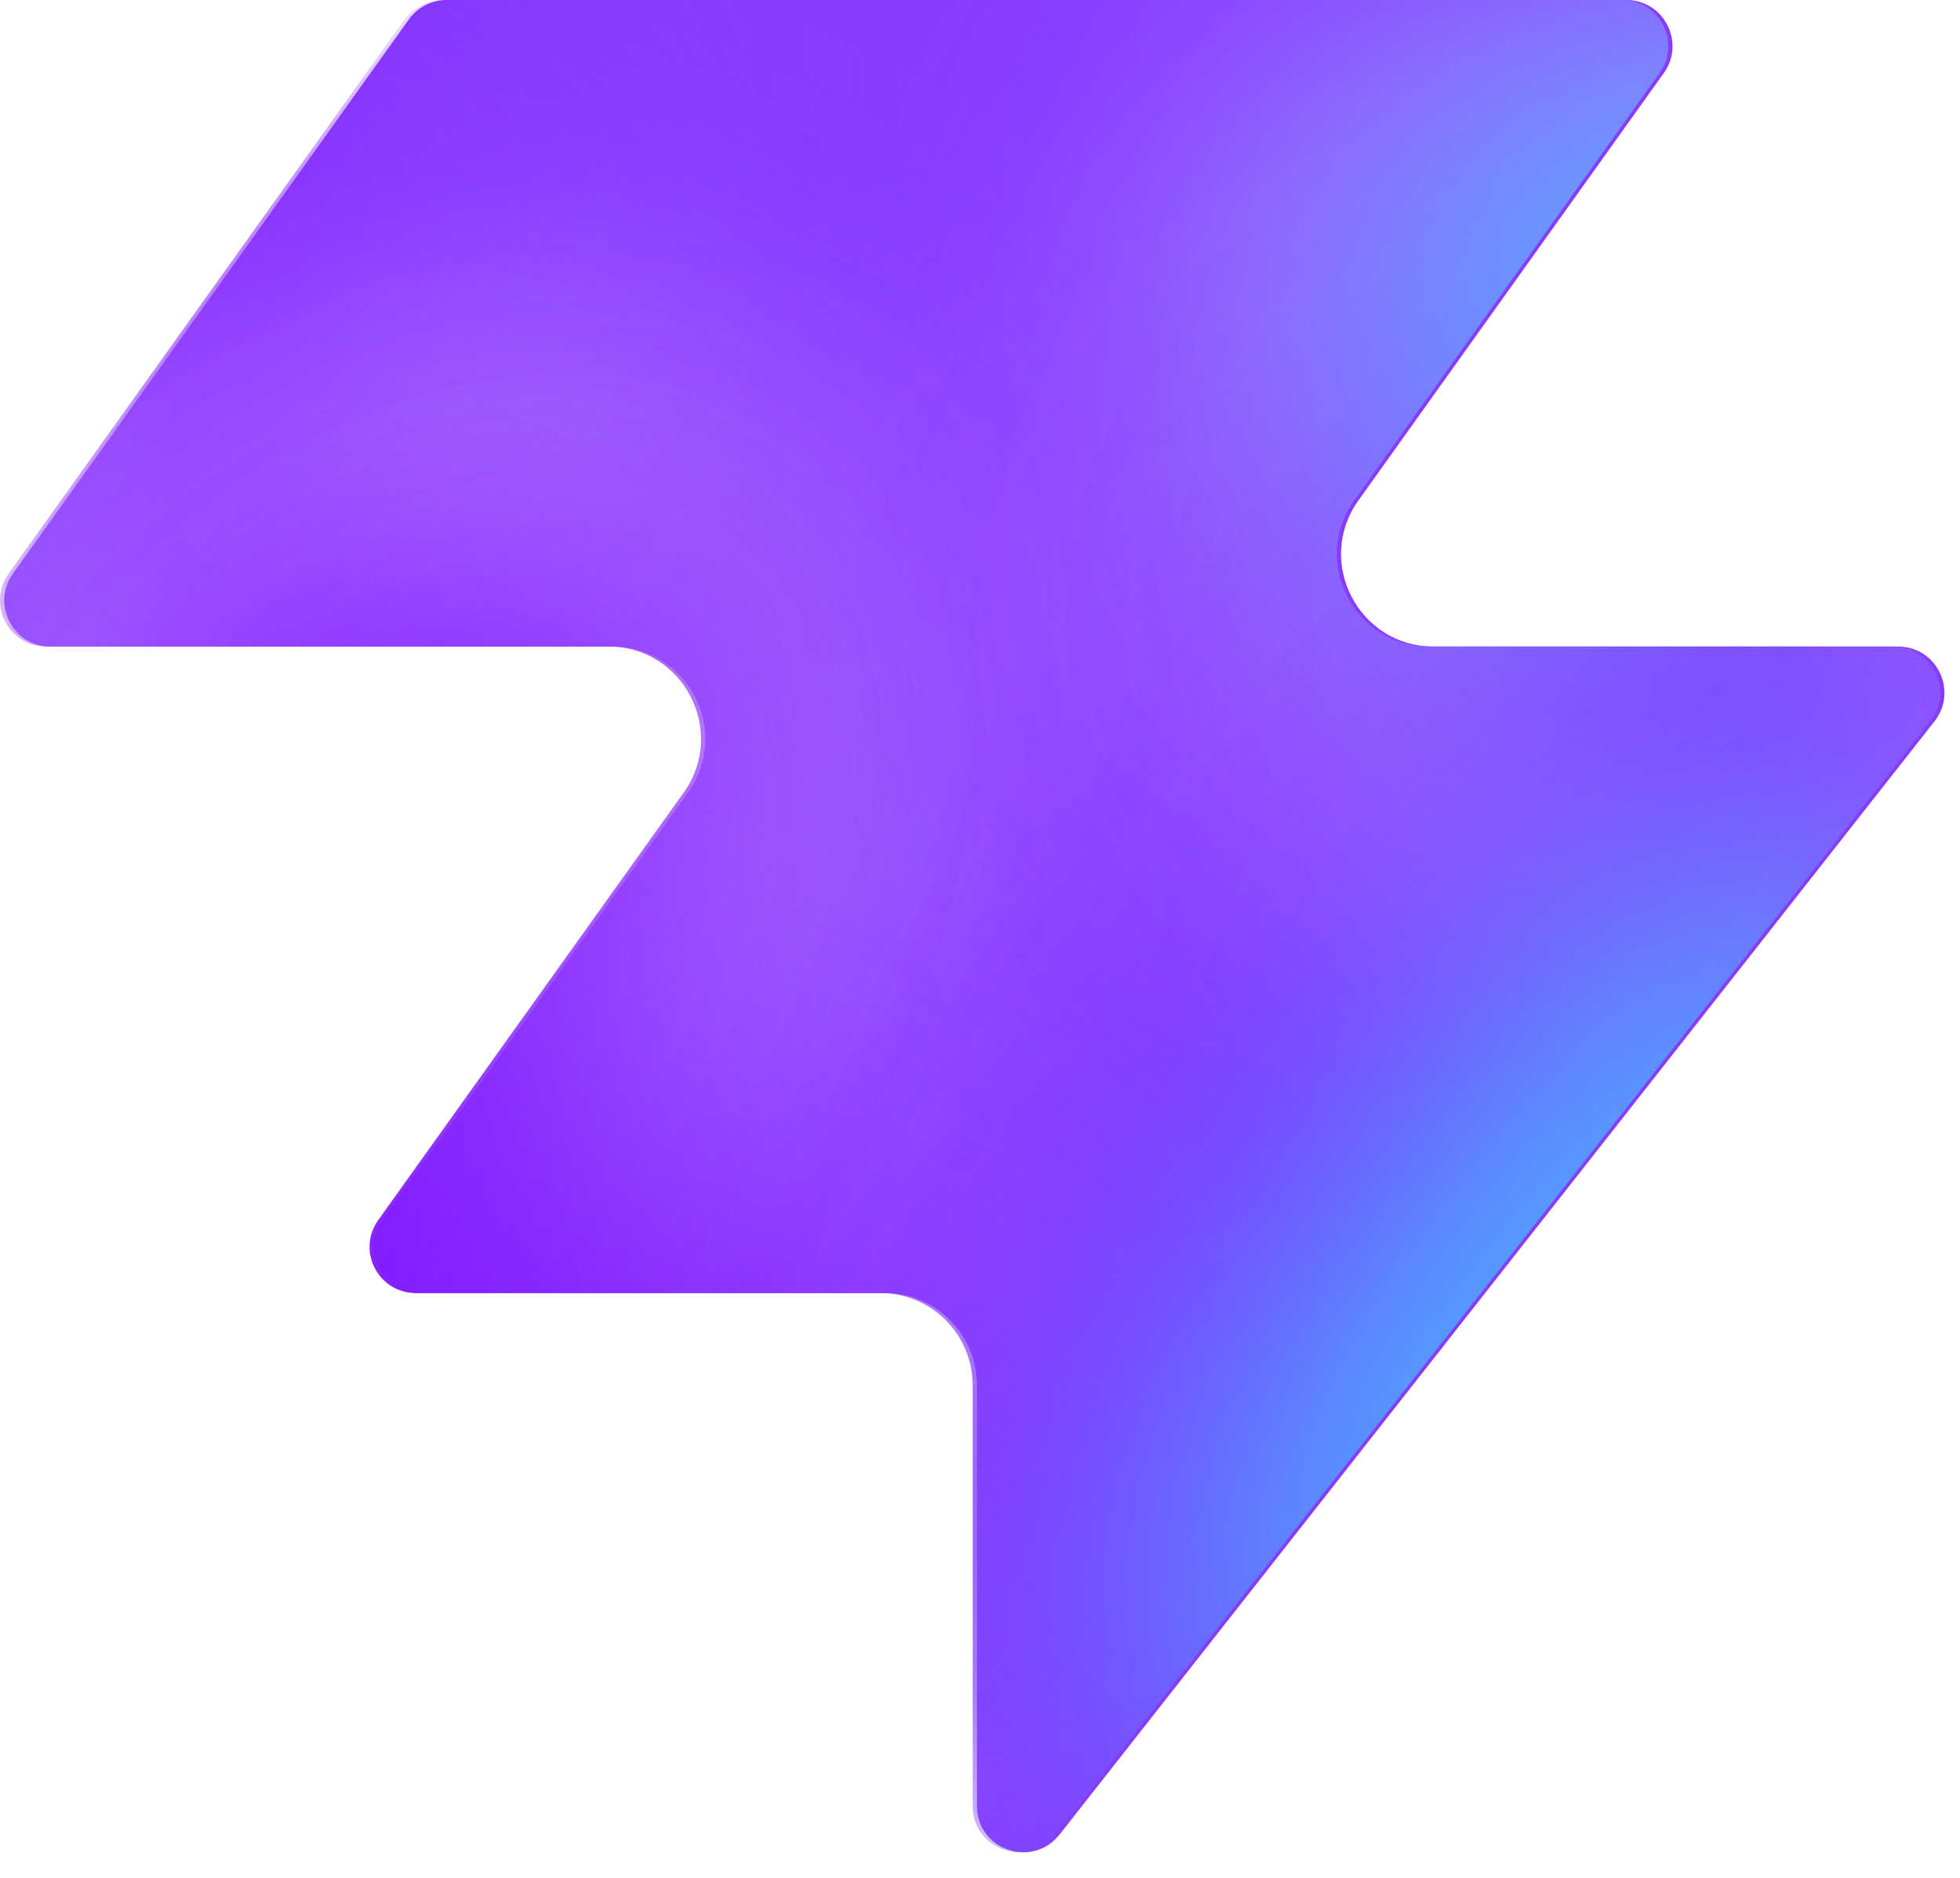
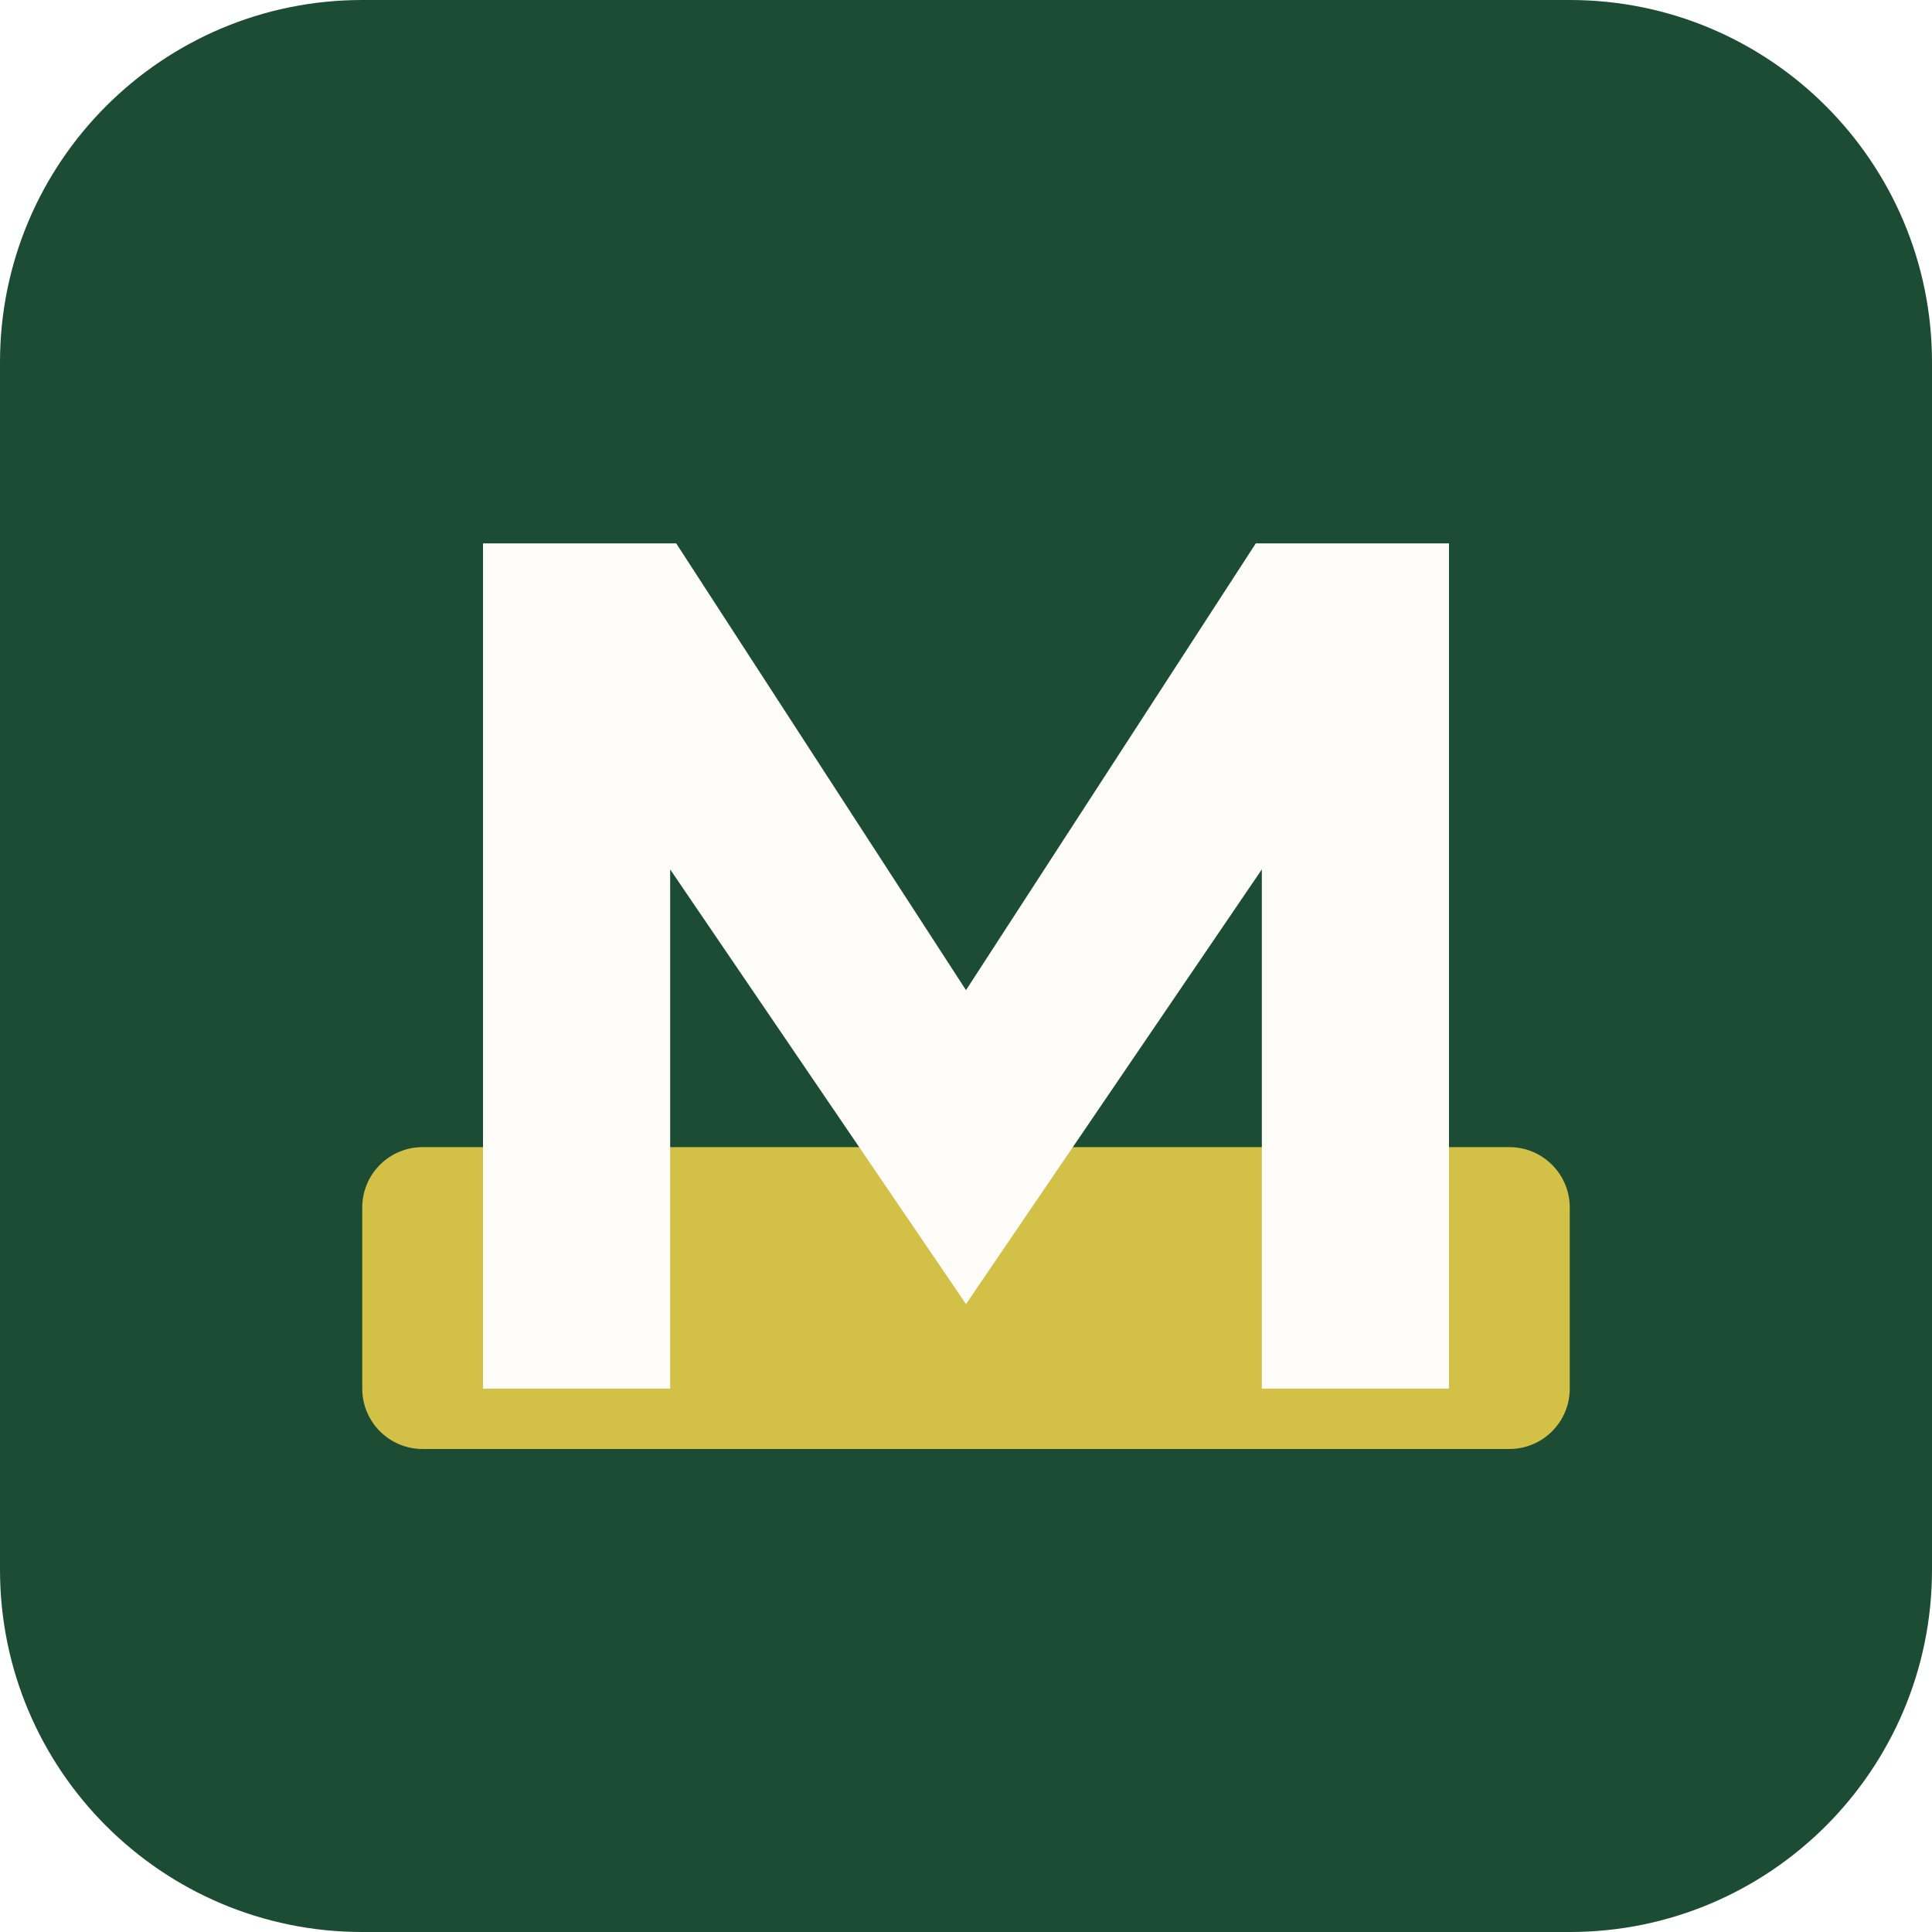
- <svg xmlns="http://www.w3.org/2000/svg" width="48" height="46" fill="none" viewBox="0 0 48 46">
-   <path fill="#863bff" d="M25.946 44.938c-.664.845-2.021.375-2.021-.698V33.937a2.26 2.26 0 0 0-2.262-2.262H10.287c-.92 0-1.456-1.04-.92-1.788l7.48-10.471c1.07-1.497 0-3.578-1.842-3.578H1.237c-.92 0-1.456-1.04-.92-1.788L10.013.474c.214-.297.556-.474.92-.474h28.894c.92 0 1.456 1.04.92 1.788l-7.48 10.471c-1.07 1.498 0 3.579 1.842 3.579h11.377c.943 0 1.473 1.088.89 1.83L25.947 44.94z" style="fill:#863bff;fill:color(display-p3 .525 .23 1);fill-opacity:1" />
-   <mask id="a" width="48" height="46" x="0" y="0" maskUnits="userSpaceOnUse" style="mask-type:alpha">
-     <path fill="#000" d="M25.842 44.938c-.664.844-2.021.375-2.021-.698V33.937a2.26 2.26 0 0 0-2.262-2.262H10.183c-.92 0-1.456-1.04-.92-1.788l7.48-10.471c1.07-1.498 0-3.579-1.842-3.579H1.133c-.92 0-1.456-1.04-.92-1.787L9.91.473c.214-.297.556-.474.92-.474h28.894c.92 0 1.456 1.04.92 1.788l-7.48 10.471c-1.07 1.498 0 3.578 1.842 3.578h11.377c.943 0 1.473 1.088.89 1.832L25.843 44.94z" style="fill:#000;fill-opacity:1" />
-   </mask>
-   <g mask="url(#a)">
-     <g filter="url(#b)">
-       <ellipse cx="5.508" cy="14.704" fill="#ede6ff" rx="5.508" ry="14.704" style="fill:#ede6ff;fill:color(display-p3 .927 .903 1);fill-opacity:1" transform="matrix(.00324 1 1 -.00324 -4.47 31.516)" />
-     </g>
-     <g filter="url(#c)">
-       <ellipse cx="10.399" cy="29.851" fill="#ede6ff" rx="10.399" ry="29.851" style="fill:#ede6ff;fill:color(display-p3 .927 .903 1);fill-opacity:1" transform="matrix(.00324 1 1 -.00324 -39.328 7.883)" />
-     </g>
-     <g filter="url(#d)">
-       <ellipse cx="5.508" cy="30.487" fill="#7e14ff" rx="5.508" ry="30.487" style="fill:#7e14ff;fill:color(display-p3 .492 .077 1);fill-opacity:1" transform="rotate(89.814 -25.913 -14.639)scale(1 -1)" />
-     </g>
-     <g filter="url(#e)">
-       <ellipse cx="5.508" cy="30.599" fill="#7e14ff" rx="5.508" ry="30.599" style="fill:#7e14ff;fill:color(display-p3 .492 .077 1);fill-opacity:1" transform="rotate(89.814 -32.644 -3.334)scale(1 -1)" />
-     </g>
-     <g filter="url(#f)">
-       <ellipse cx="5.508" cy="30.599" fill="#7e14ff" rx="5.508" ry="30.599" style="fill:#7e14ff;fill:color(display-p3 .492 .077 1);fill-opacity:1" transform="matrix(.00324 1 1 -.00324 -34.34 30.47)" />
-     </g>
-     <g filter="url(#g)">
-       <ellipse cx="14.072" cy="22.078" fill="#ede6ff" rx="14.072" ry="22.078" style="fill:#ede6ff;fill:color(display-p3 .927 .903 1);fill-opacity:1" transform="rotate(93.35 24.506 48.493)scale(-1 1)" />
-     </g>
-     <g filter="url(#h)">
-       <ellipse cx="3.47" cy="21.501" fill="#7e14ff" rx="3.47" ry="21.501" style="fill:#7e14ff;fill:color(display-p3 .492 .077 1);fill-opacity:1" transform="rotate(89.009 28.708 47.59)scale(-1 1)" />
-     </g>
-     <g filter="url(#i)">
-       <ellipse cx="3.47" cy="21.501" fill="#7e14ff" rx="3.47" ry="21.501" style="fill:#7e14ff;fill:color(display-p3 .492 .077 1);fill-opacity:1" transform="rotate(89.009 28.708 47.59)scale(-1 1)" />
-     </g>
-     <g filter="url(#j)">
-       <ellipse cx=".387" cy="8.972" fill="#7e14ff" rx="4.407" ry="29.108" style="fill:#7e14ff;fill:color(display-p3 .492 .077 1);fill-opacity:1" transform="rotate(39.51 .387 8.972)" />
-     </g>
-     <g filter="url(#k)">
-       <ellipse cx="47.523" cy="-6.092" fill="#7e14ff" rx="4.407" ry="29.108" style="fill:#7e14ff;fill:color(display-p3 .492 .077 1);fill-opacity:1" transform="rotate(37.892 47.523 -6.092)" />
-     </g>
-     <g filter="url(#l)">
-       <ellipse cx="41.412" cy="6.333" fill="#47bfff" rx="5.971" ry="9.665" style="fill:#47bfff;fill:color(display-p3 .28 .748 1);fill-opacity:1" transform="rotate(37.892 41.412 6.333)" />
-     </g>
-     <g filter="url(#m)">
-       <ellipse cx="-1.879" cy="38.332" fill="#7e14ff" rx="4.407" ry="29.108" style="fill:#7e14ff;fill:color(display-p3 .492 .077 1);fill-opacity:1" transform="rotate(37.892 -1.88 38.332)" />
-     </g>
-     <g filter="url(#n)">
-       <ellipse cx="-1.879" cy="38.332" fill="#7e14ff" rx="4.407" ry="29.108" style="fill:#7e14ff;fill:color(display-p3 .492 .077 1);fill-opacity:1" transform="rotate(37.892 -1.88 38.332)" />
-     </g>
-     <g filter="url(#o)">
-       <ellipse cx="35.651" cy="29.907" fill="#7e14ff" rx="4.407" ry="29.108" style="fill:#7e14ff;fill:color(display-p3 .492 .077 1);fill-opacity:1" transform="rotate(37.892 35.651 29.907)" />
-     </g>
-     <g filter="url(#p)">
-       <ellipse cx="38.418" cy="32.4" fill="#47bfff" rx="5.971" ry="15.297" style="fill:#47bfff;fill:color(display-p3 .28 .748 1);fill-opacity:1" transform="rotate(37.892 38.418 32.4)" />
-     </g>
-   </g>
-   <defs>
-     <filter id="b" width="60.045" height="41.654" x="-19.77" y="16.149" color-interpolation-filters="sRGB" filterUnits="userSpaceOnUse">
-       <feFlood flood-opacity="0" result="BackgroundImageFix" />
-       <feBlend in="SourceGraphic" in2="BackgroundImageFix" result="shape" />
-       <feGaussianBlur result="effect1_foregroundBlur_2002_17158" stdDeviation="7.659" />
-     </filter>
-     <filter id="c" width="90.34" height="51.437" x="-54.613" y="-7.533" color-interpolation-filters="sRGB" filterUnits="userSpaceOnUse">
-       <feFlood flood-opacity="0" result="BackgroundImageFix" />
-       <feBlend in="SourceGraphic" in2="BackgroundImageFix" result="shape" />
-       <feGaussianBlur result="effect1_foregroundBlur_2002_17158" stdDeviation="7.659" />
-     </filter>
-     <filter id="d" width="79.355" height="29.4" x="-49.64" y="2.03" color-interpolation-filters="sRGB" filterUnits="userSpaceOnUse">
-       <feFlood flood-opacity="0" result="BackgroundImageFix" />
-       <feBlend in="SourceGraphic" in2="BackgroundImageFix" result="shape" />
-       <feGaussianBlur result="effect1_foregroundBlur_2002_17158" stdDeviation="4.596" />
-     </filter>
-     <filter id="e" width="79.579" height="29.4" x="-45.045" y="20.029" color-interpolation-filters="sRGB" filterUnits="userSpaceOnUse">
-       <feFlood flood-opacity="0" result="BackgroundImageFix" />
-       <feBlend in="SourceGraphic" in2="BackgroundImageFix" result="shape" />
-       <feGaussianBlur result="effect1_foregroundBlur_2002_17158" stdDeviation="4.596" />
-     </filter>
-     <filter id="f" width="79.579" height="29.4" x="-43.513" y="21.178" color-interpolation-filters="sRGB" filterUnits="userSpaceOnUse">
-       <feFlood flood-opacity="0" result="BackgroundImageFix" />
-       <feBlend in="SourceGraphic" in2="BackgroundImageFix" result="shape" />
-       <feGaussianBlur result="effect1_foregroundBlur_2002_17158" stdDeviation="4.596" />
-     </filter>
-     <filter id="g" width="74.749" height="58.852" x="15.756" y="-17.901" color-interpolation-filters="sRGB" filterUnits="userSpaceOnUse">
-       <feFlood flood-opacity="0" result="BackgroundImageFix" />
-       <feBlend in="SourceGraphic" in2="BackgroundImageFix" result="shape" />
-       <feGaussianBlur result="effect1_foregroundBlur_2002_17158" stdDeviation="7.659" />
-     </filter>
-     <filter id="h" width="61.377" height="25.362" x="23.548" y="2.284" color-interpolation-filters="sRGB" filterUnits="userSpaceOnUse">
-       <feFlood flood-opacity="0" result="BackgroundImageFix" />
-       <feBlend in="SourceGraphic" in2="BackgroundImageFix" result="shape" />
-       <feGaussianBlur result="effect1_foregroundBlur_2002_17158" stdDeviation="4.596" />
-     </filter>
-     <filter id="i" width="61.377" height="25.362" x="23.548" y="2.284" color-interpolation-filters="sRGB" filterUnits="userSpaceOnUse">
-       <feFlood flood-opacity="0" result="BackgroundImageFix" />
-       <feBlend in="SourceGraphic" in2="BackgroundImageFix" result="shape" />
-       <feGaussianBlur result="effect1_foregroundBlur_2002_17158" stdDeviation="4.596" />
-     </filter>
-     <filter id="j" width="56.045" height="63.649" x="-27.636" y="-22.853" color-interpolation-filters="sRGB" filterUnits="userSpaceOnUse">
-       <feFlood flood-opacity="0" result="BackgroundImageFix" />
-       <feBlend in="SourceGraphic" in2="BackgroundImageFix" result="shape" />
-       <feGaussianBlur result="effect1_foregroundBlur_2002_17158" stdDeviation="4.596" />
-     </filter>
-     <filter id="k" width="54.814" height="64.646" x="20.116" y="-38.415" color-interpolation-filters="sRGB" filterUnits="userSpaceOnUse">
-       <feFlood flood-opacity="0" result="BackgroundImageFix" />
-       <feBlend in="SourceGraphic" in2="BackgroundImageFix" result="shape" />
-       <feGaussianBlur result="effect1_foregroundBlur_2002_17158" stdDeviation="4.596" />
-     </filter>
-     <filter id="l" width="33.541" height="35.313" x="24.641" y="-11.323" color-interpolation-filters="sRGB" filterUnits="userSpaceOnUse">
-       <feFlood flood-opacity="0" result="BackgroundImageFix" />
-       <feBlend in="SourceGraphic" in2="BackgroundImageFix" result="shape" />
-       <feGaussianBlur result="effect1_foregroundBlur_2002_17158" stdDeviation="4.596" />
-     </filter>
-     <filter id="m" width="54.814" height="64.646" x="-29.286" y="6.009" color-interpolation-filters="sRGB" filterUnits="userSpaceOnUse">
-       <feFlood flood-opacity="0" result="BackgroundImageFix" />
-       <feBlend in="SourceGraphic" in2="BackgroundImageFix" result="shape" />
-       <feGaussianBlur result="effect1_foregroundBlur_2002_17158" stdDeviation="4.596" />
-     </filter>
-     <filter id="n" width="54.814" height="64.646" x="-29.286" y="6.009" color-interpolation-filters="sRGB" filterUnits="userSpaceOnUse">
-       <feFlood flood-opacity="0" result="BackgroundImageFix" />
-       <feBlend in="SourceGraphic" in2="BackgroundImageFix" result="shape" />
-       <feGaussianBlur result="effect1_foregroundBlur_2002_17158" stdDeviation="4.596" />
-     </filter>
-     <filter id="o" width="54.814" height="64.646" x="8.244" y="-2.416" color-interpolation-filters="sRGB" filterUnits="userSpaceOnUse">
-       <feFlood flood-opacity="0" result="BackgroundImageFix" />
-       <feBlend in="SourceGraphic" in2="BackgroundImageFix" result="shape" />
-       <feGaussianBlur result="effect1_foregroundBlur_2002_17158" stdDeviation="4.596" />
-     </filter>
-     <filter id="p" width="39.409" height="43.623" x="18.713" y="10.588" color-interpolation-filters="sRGB" filterUnits="userSpaceOnUse">
-       <feFlood flood-opacity="0" result="BackgroundImageFix" />
-       <feBlend in="SourceGraphic" in2="BackgroundImageFix" result="shape" />
-       <feGaussianBlur result="effect1_foregroundBlur_2002_17158" stdDeviation="4.596" />
-     </filter>
-   </defs>
+ <svg xmlns="http://www.w3.org/2000/svg" viewBox="0 0 32 32">
+   <rect width="32" height="32" rx="6" fill="#1d4c35" />
+   <rect x="6" y="19" width="20" height="5" rx="1" fill="#f2d54a" opacity=".85" />
+   <path d="M8 23V9h3.2l4.8 7.4L20.8 9H24v14h-3.1v-8.6l-4.9 7.2-4.9-7.2V23z" fill="#fdfcf8" />
</svg>
